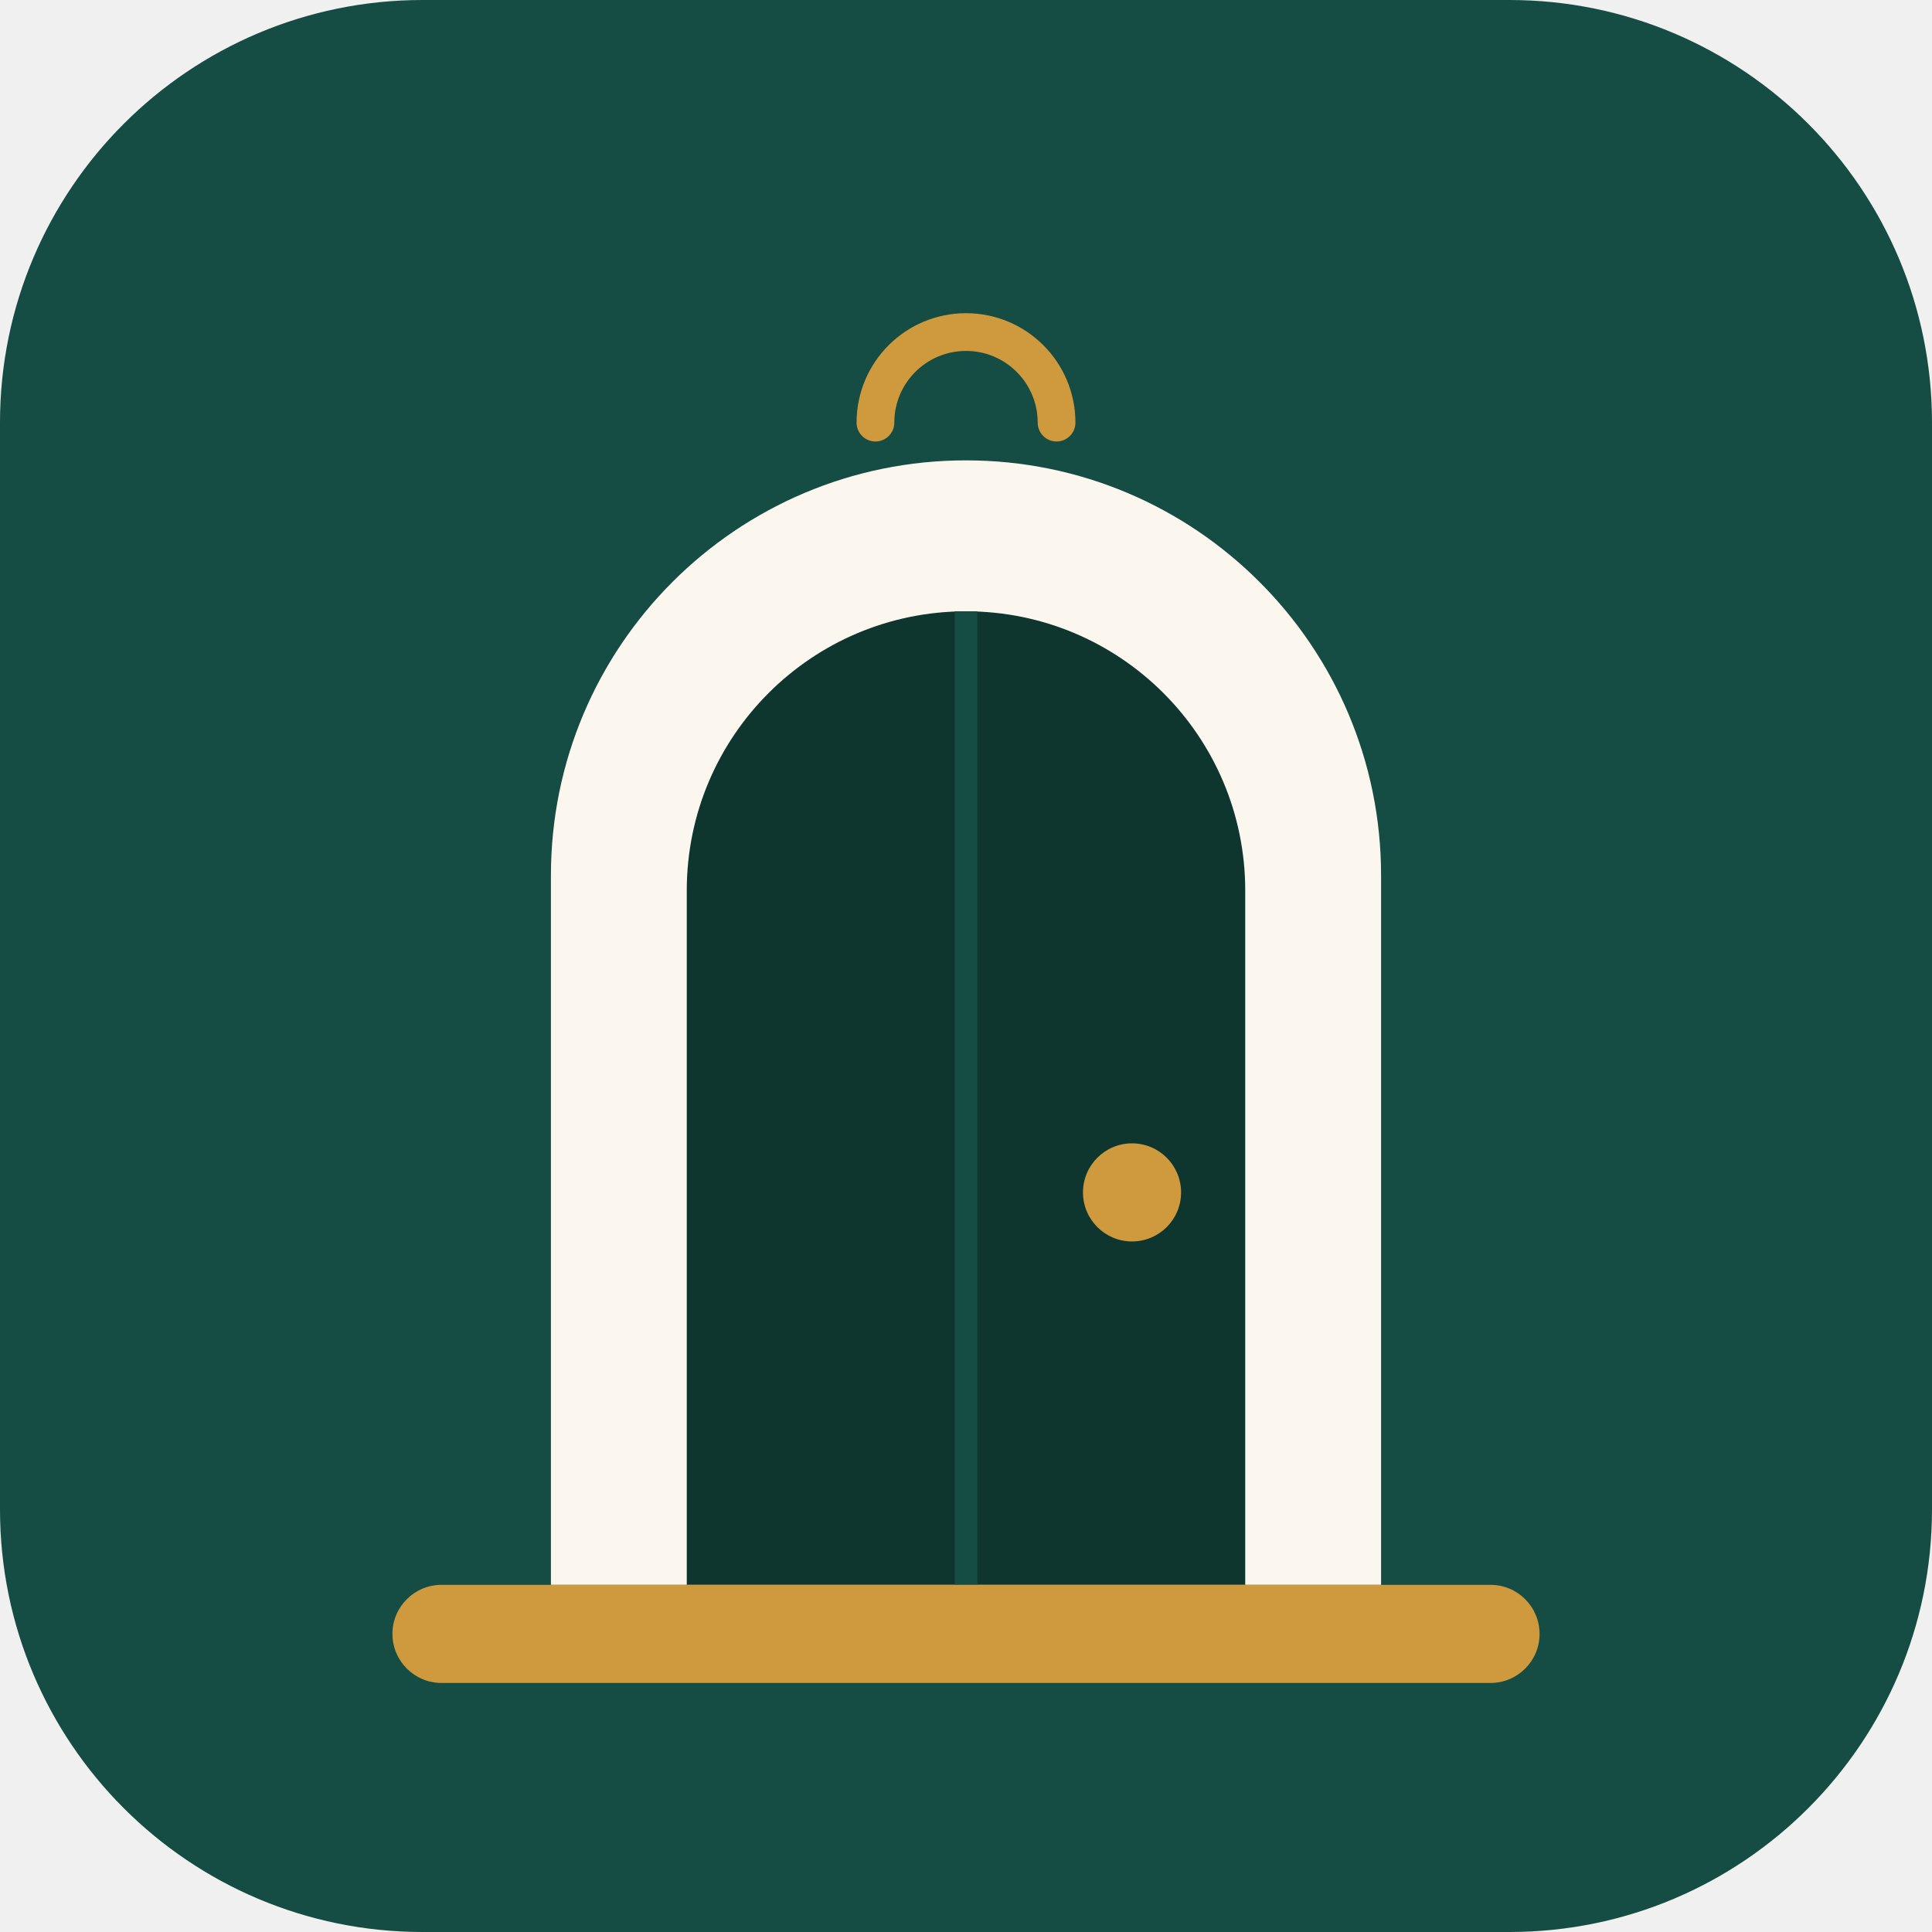
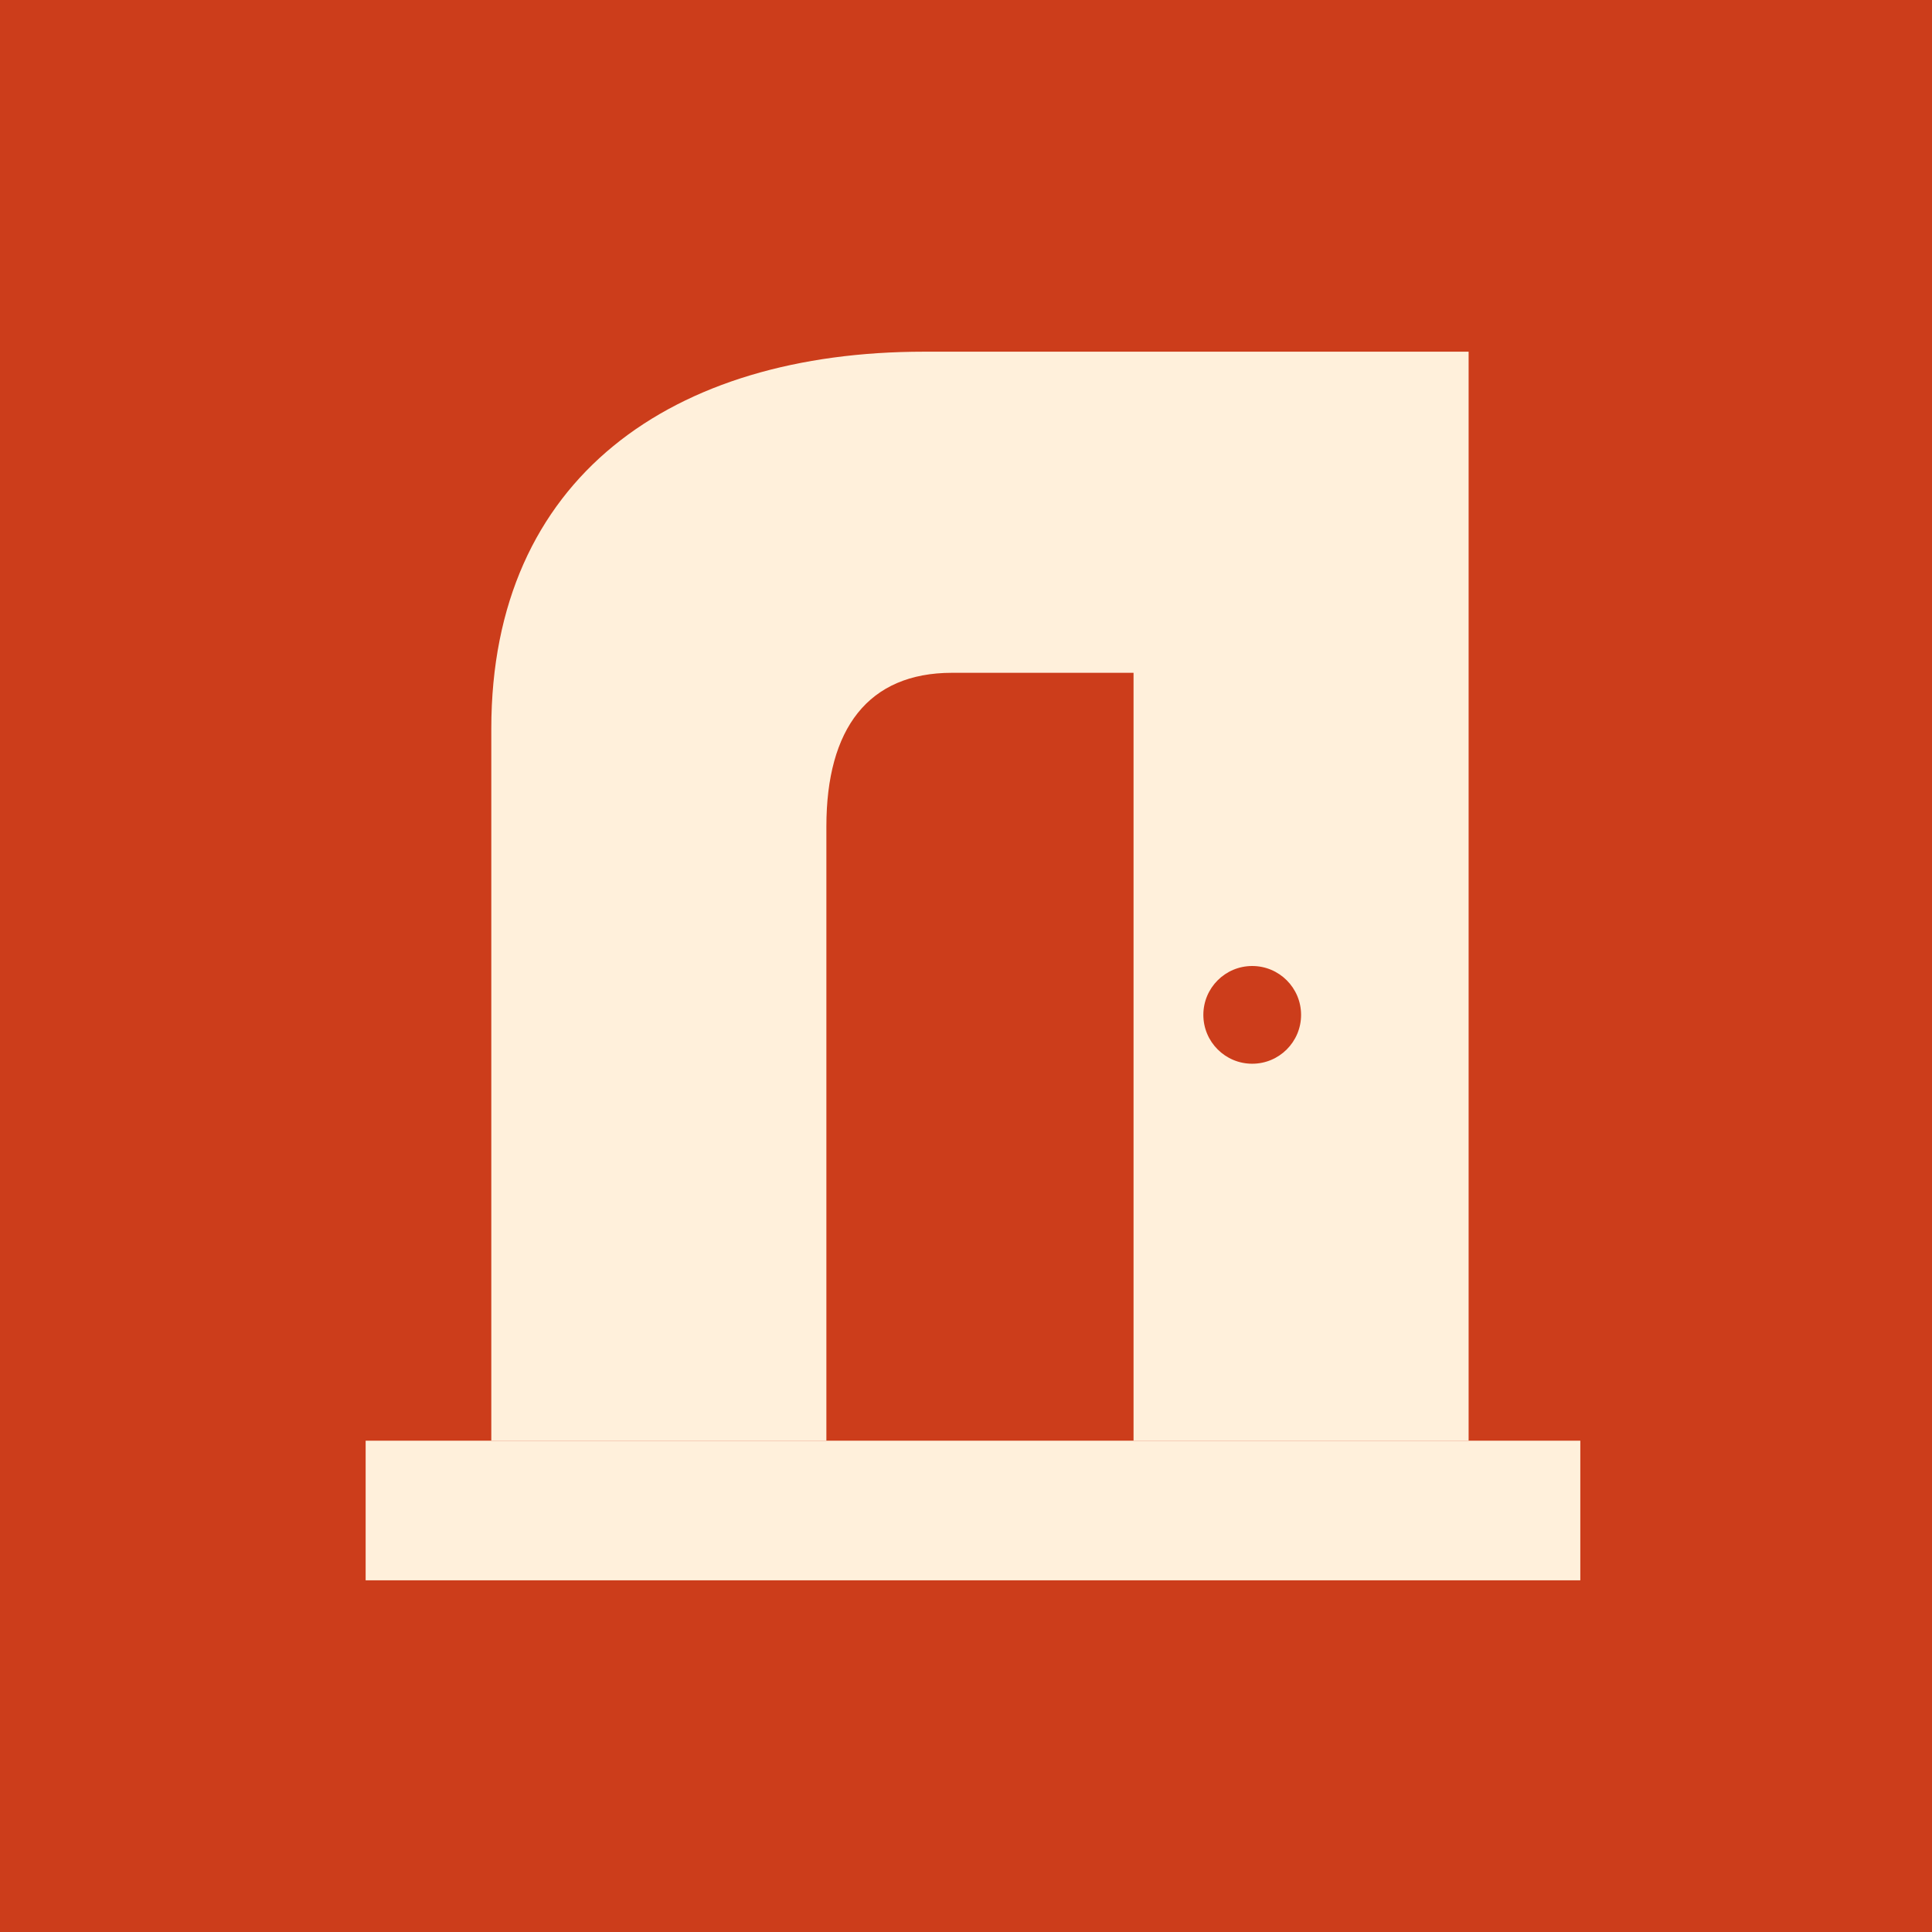
- <svg xmlns="http://www.w3.org/2000/svg" viewBox="0 0 512 512">
-   <rect width="512" height="512" rx="112" fill="#154C43" />
-   <path d="M146 420V232a110 110 0 0 1 220 0v188z" fill="#FBF7EF" />
-   <path d="M182 420V236a74 74 0 0 1 148 0v184z" fill="#0E362F" />
-   <path d="M256 162v258" stroke="#154C43" stroke-width="6" />
-   <circle cx="300" cy="316" r="13" fill="#CF9A3E" />
-   <rect x="104" y="420" width="304" height="26" rx="13" fill="#CF9A3E" />
-   <path d="M232 112a24 24 0 0 1 48 0" fill="none" stroke="#CF9A3E" stroke-width="10" stroke-linecap="round" />
+ <svg xmlns="http://www.w3.org/2000/svg" width="512" height="512" viewBox="0 0 512 512" role="img" aria-label="على بابك">
+   <rect width="512" height="512" fill="#CC3D1B" />
+   <g transform="translate(71.0,56.2) scale(3.7)">
+     <defs>
+       <mask id="door-handle">
+         <rect width="110" height="116" fill="white" />
+         <circle cx="70.5" cy="57.5" r="3.5" fill="black" />
+       </mask>
+     </defs>
+     <g fill="#FFF0DB" mask="url(#door-handle)">
+       <path d="M16 88V37C16 19 29 10 47 10H86V88H62V33H49C43 33 40 37 40 44V88Z" />
+       <path d="M7 88H94V98H7Z" />
+     </g>
+   </g>
</svg>
